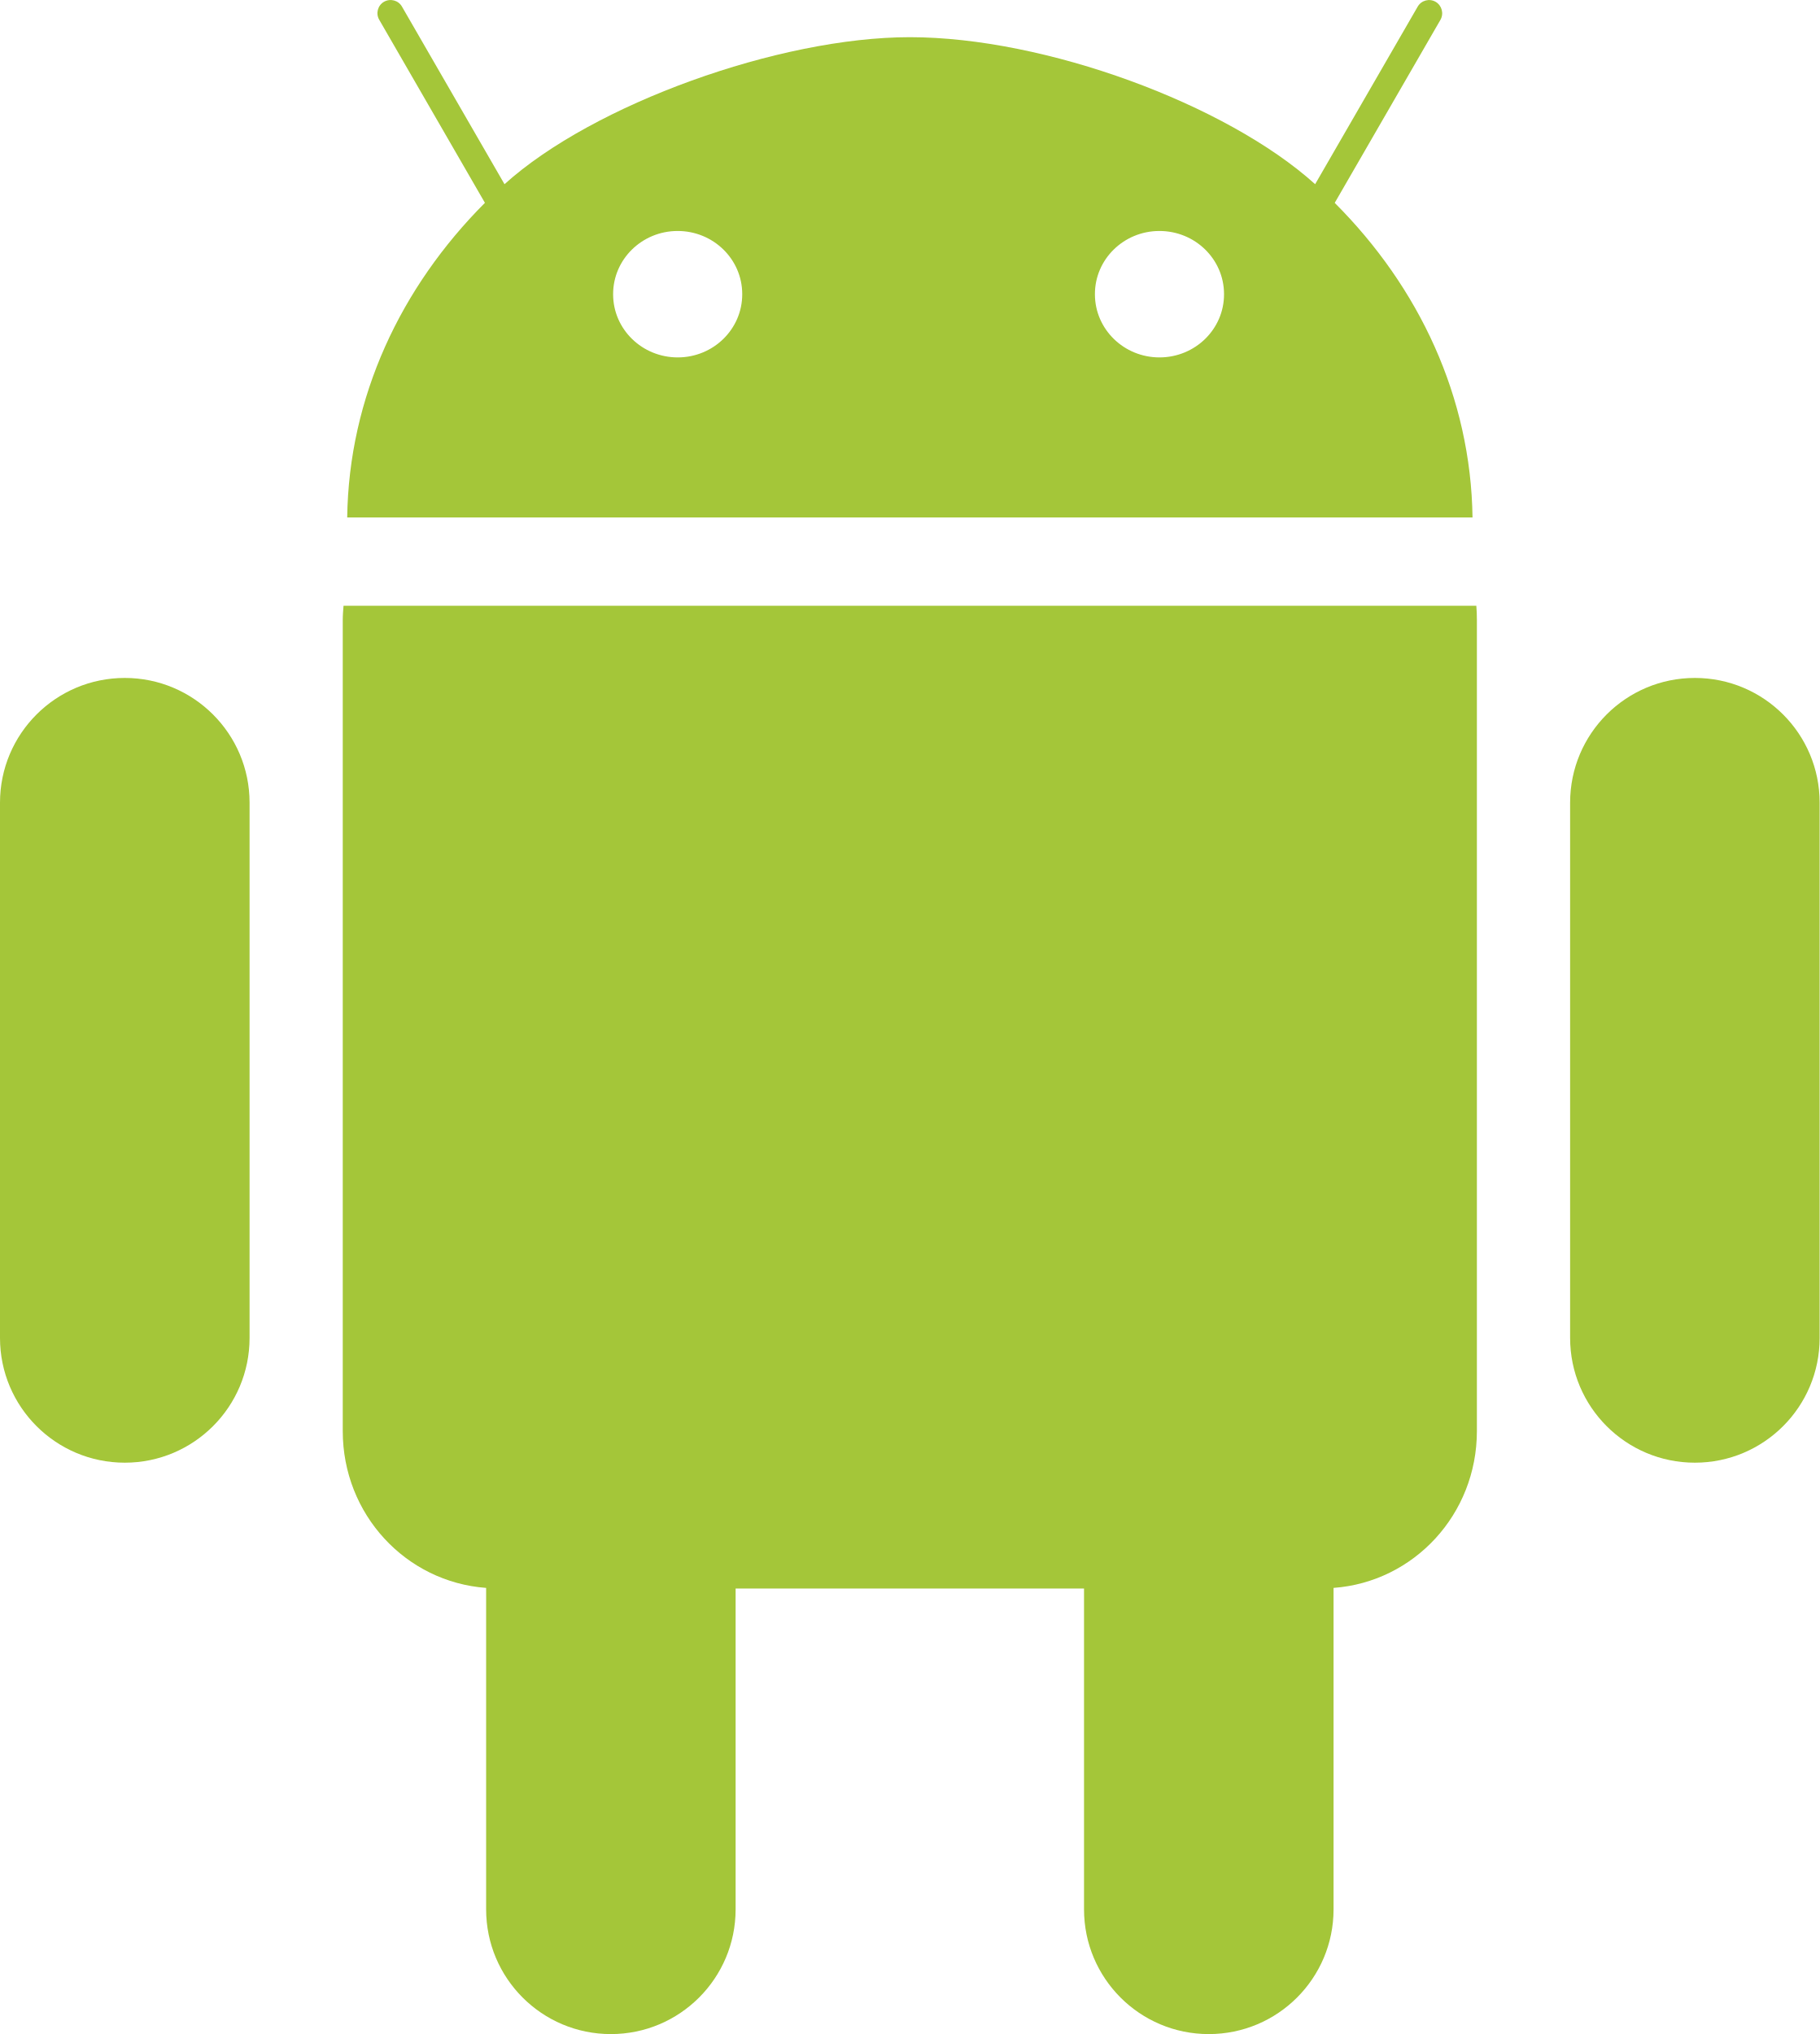
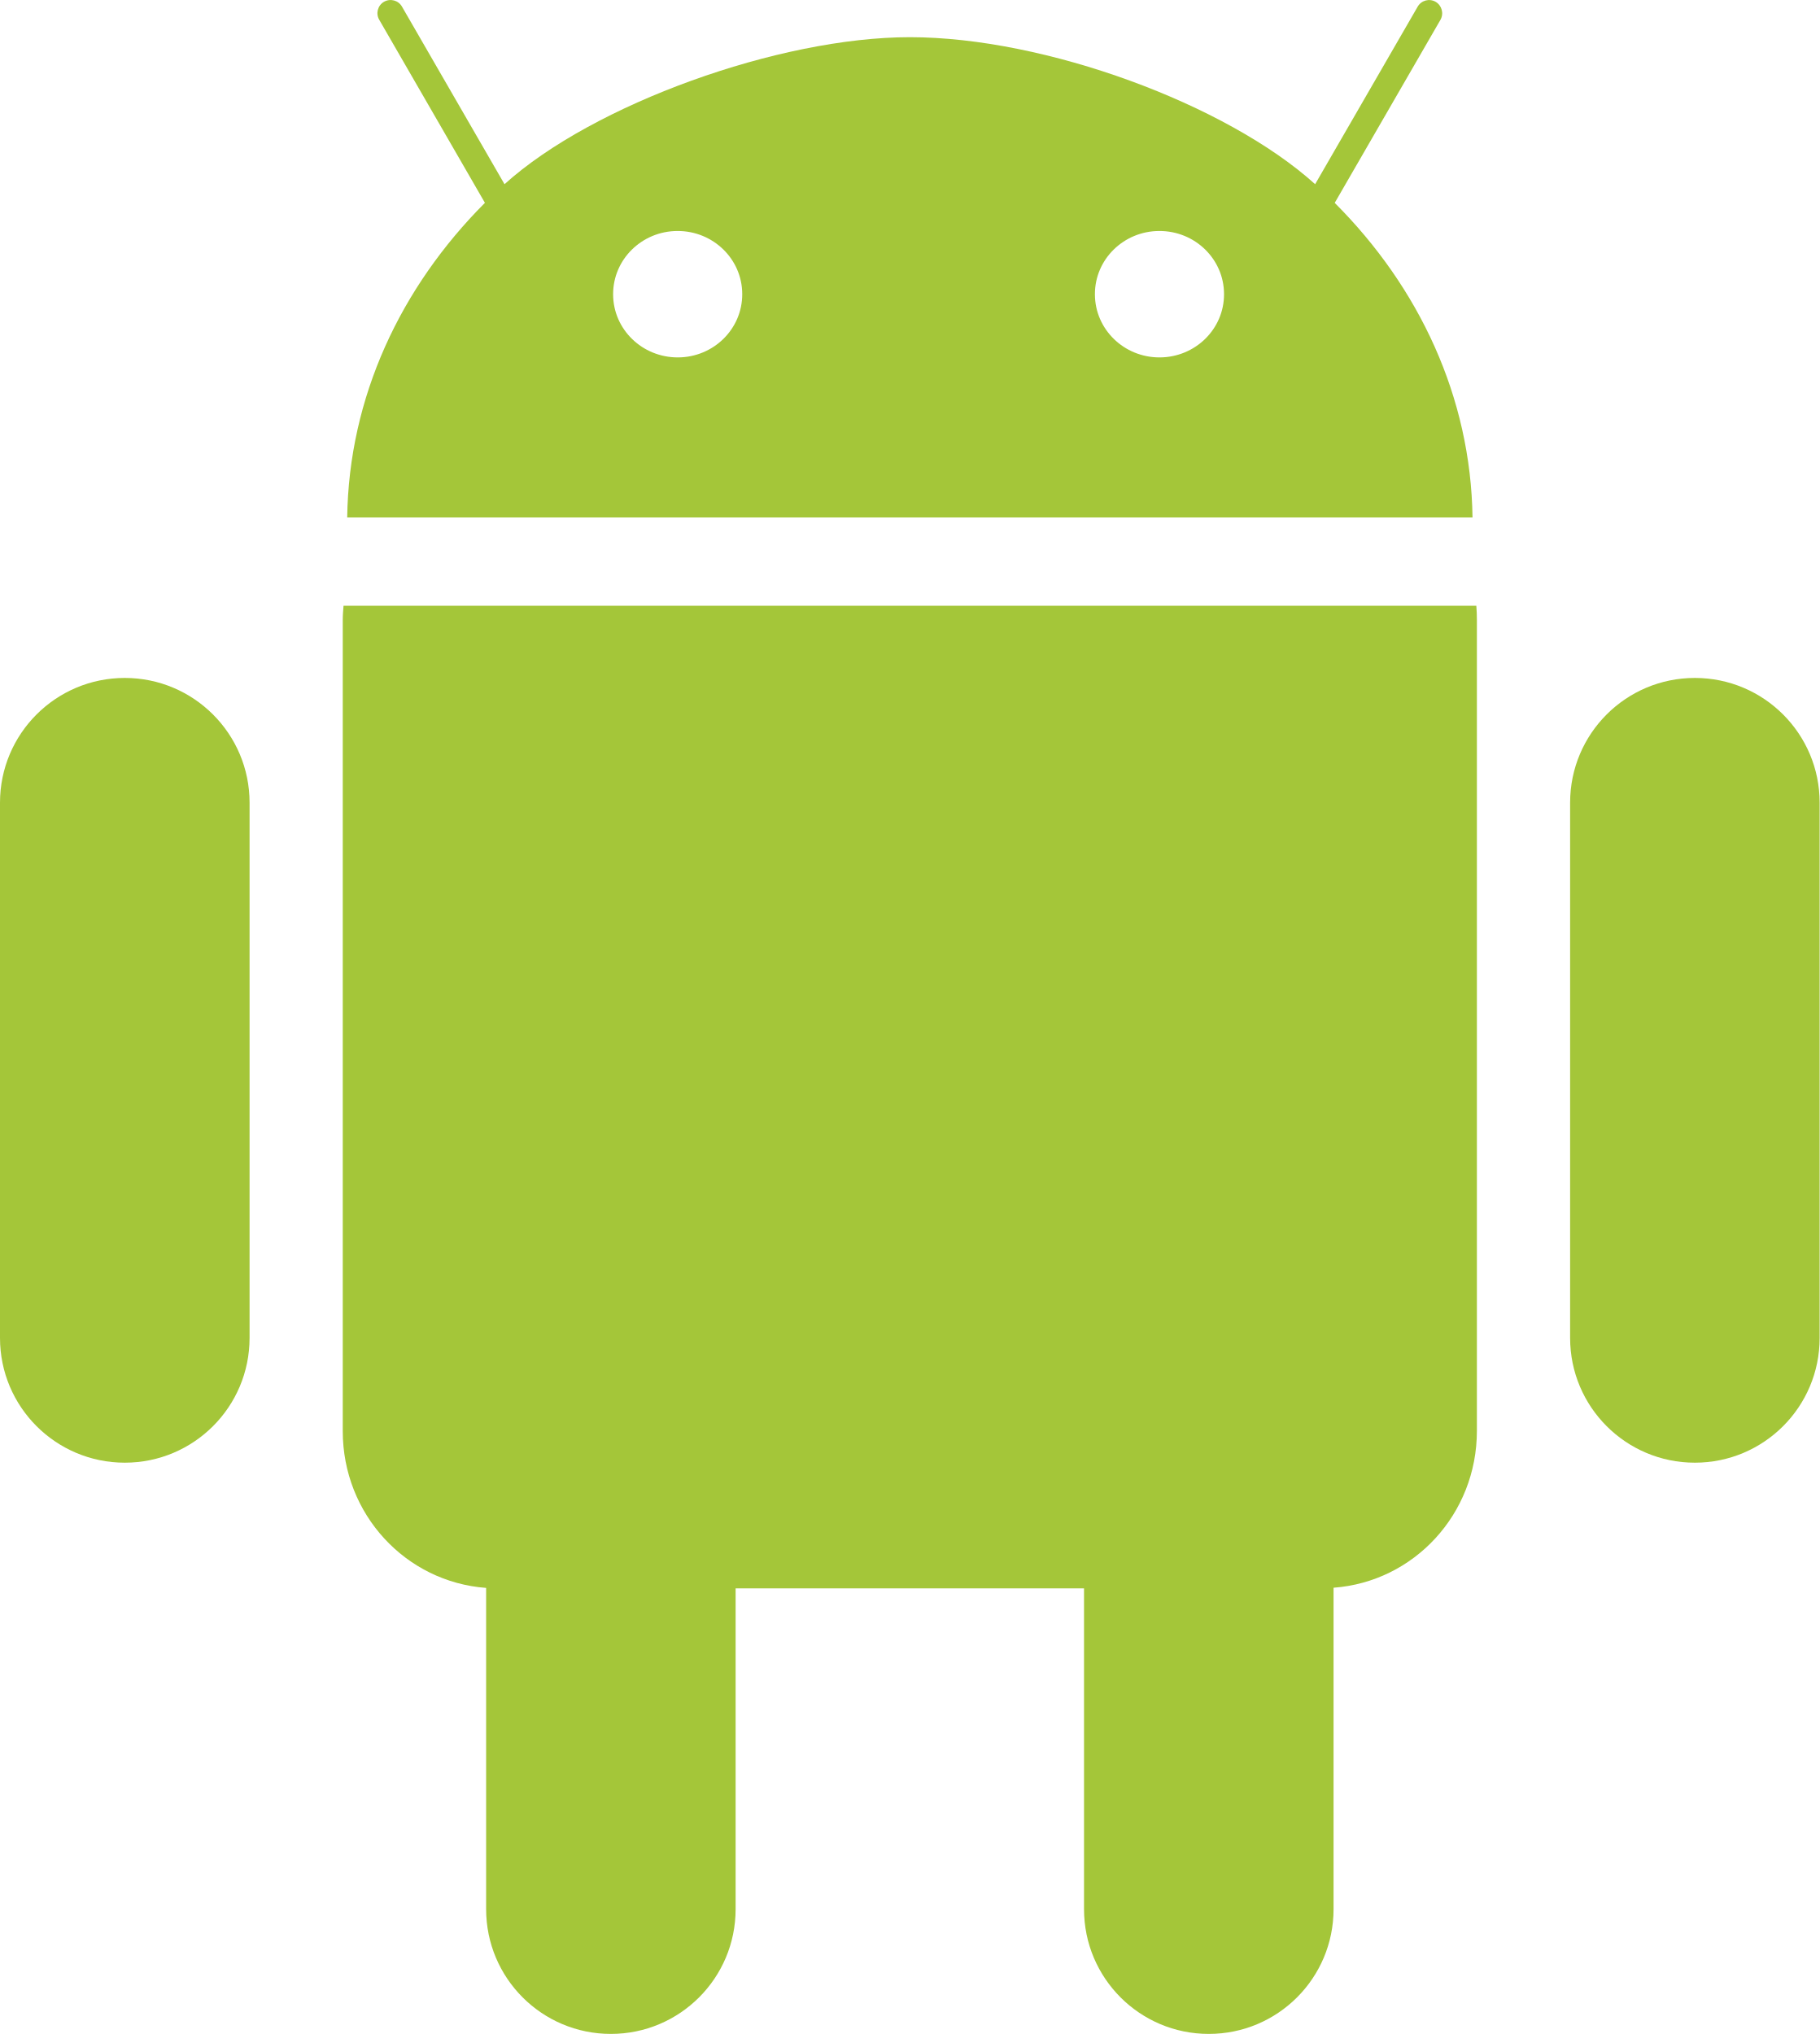
<svg xmlns="http://www.w3.org/2000/svg" version="1.1" id="Layer_1" x="0px" y="0px" width="42.084px" height="47.041px" viewBox="0 0 42.084 47.041" enable-background="new 0 0 42.084 47.041" xml:space="preserve">
-   <path fill="#A4C639" d="M34.144,14.009H7.945c-0.009,0.11-0.018,0.22-0.018,0.333v18.755c0,1.926,1.457,3.49,3.316,3.627v7.434  c0,1.594,1.291,2.885,2.885,2.885c1.593,0,2.885-1.291,2.885-2.885v-7.42h8.058v7.42c0,1.594,1.291,2.885,2.885,2.885  c1.595,0,2.886-1.291,2.886-2.885v-7.434c1.858-0.137,3.315-1.701,3.315-3.627V14.342C34.157,14.229,34.153,14.119,34.144,14.009z" />
-   <path id="c-4-9-2-9-2-9" fill="#A4C639" d="M2.886,15.679L2.886,15.679c1.593,0,2.886,1.292,2.886,2.885v12.378  c0,1.595-1.292,2.886-2.886,2.886l0,0C1.292,33.828,0,32.537,0,30.942V18.564C0,16.97,1.292,15.679,2.886,15.679z" />
-   <path id="c-4-1-7-3-8-4" fill="#A4C639" d="M39.198,15.679L39.198,15.679c1.595,0,2.886,1.292,2.886,2.885v12.378  c0,1.595-1.291,2.886-2.886,2.886l0,0c-1.594,0-2.885-1.291-2.885-2.886V18.564C36.313,16.97,37.604,15.679,39.198,15.679z" />
-   <path fill="#A4C639" d="M8.03,11.967h26.026c-0.039-2.783-1.234-5.322-3.187-7.275l2.446-4.235c0.082-0.146,0.031-0.331-0.112-0.415  c-0.146-0.084-0.331-0.034-0.415,0.111L30.416,4.26c-2.052-1.853-6.249-3.4-9.374-3.4l0,0c-3.016,0-7.322,1.547-9.374,3.4  L9.296,0.152C9.213,0.007,9.027-0.042,8.881,0.041C8.736,0.125,8.686,0.311,8.77,0.456l2.445,4.235  C9.265,6.645,8.068,9.184,8.03,11.967z M25.323,6.804c-0.002-0.805,0.664-1.46,1.488-1.462c0.826-0.002,1.494,0.648,1.498,1.454  c0,0.002,0,0.005,0,0.008c0.002,0.805-0.664,1.46-1.49,1.462c-0.823,0.002-1.493-0.649-1.496-1.454  C25.323,6.81,25.323,6.807,25.323,6.804z M14.18,6.804c-0.001-0.805,0.665-1.46,1.489-1.462c0.824-0.002,1.494,0.648,1.497,1.454  c0,0.002,0,0.005,0,0.008c0.002,0.805-0.664,1.46-1.488,1.462c-0.825,0.002-1.495-0.649-1.498-1.454  C14.18,6.81,14.18,6.807,14.18,6.804z" />
+   <path fill="#A4C639" d="M34.144,14.009H7.945c-0.009,0.11-0.018,0.22-0.018,0.333v18.755c0,1.926,1.457,3.49,3.316,3.627v7.43 c0,1.594,1.291,2.885,2.885,2.885c1.593,0,2.885-1.291,2.885-2.885v-7.42h8.058v7.42c0,1.594,1.291,2.885,2.885,2.885 c1.595,0,2.886-1.291,2.886-2.885v-7.434c1.858-0.137,3.315-1.701,3.315-3.627V14.342C34.157,14.229,34.153,14.119,34.144,14.009z" />
+   <path id="c-4-9-2-9-2-9" fill="#A4C639" d="M2.886,15.679L2.886,15.679c1.593,0,2.886,1.292,2.886,2.885v12.378 c0,1.595-1.292,2.886-2.886,2.886l0,0C1.292,33.828,0,32.537,0,30.942V18.564C0,16.97,1.292,15.679,2.886,15.679z" />
+   <path id="c-4-1-7-3-8-4" fill="#A4C639" d="M39.198,15.679L39.198,15.679c1.595,0,2.886,1.292,2.886,2.885v12.378 c0,1.595-1.291,2.886-2.886,2.886l0,0c-1.594,0-2.885-1.291-2.885-2.886V18.564C36.313,16.97,37.604,15.679,39.198,15.679z" />
+   <path fill="#A4C639" d="M8.03,11.967h26.026c-0.039-2.783-1.234-5.322-3.187-7.275l2.446-4.235c0.082-0.146,0.031-0.331-0.112-0.415 c-0.146-0.084-0.331-0.034-0.415,0.111L30.416,4.26c-2.052-1.853-6.249-3.4-9.374-3.4l0,0c-3.016,0-7.322,1.547-9.374,3.4 L9.296,0.152C9.213,0.007,9.027-0.042,8.881,0.041C8.736,0.125,8.686,0.311,8.77,0.456l2.445,4.235 C9.265,6.645,8.068,9.184,8.03,11.967z M25.323,6.804c-0.002-0.805,0.664-1.46,1.488-1.462c0.826-0.002,1.494,0.648,1.498,1.454 c0,0.002,0,0.005,0,0.008c0.002,0.805-0.664,1.46-1.49,1.462c-0.823,0.002-1.493-0.649-1.496-1.454 C25.323,6.81,25.323,6.807,25.323,6.804z M14.18,6.804c-0.001-0.805,0.665-1.46,1.489-1.462c0.824-0.002,1.494,0.648,1.497,1.454 c0,0.002,0,0.005,0,0.008c0.002,0.805-0.664,1.46-1.488,1.462c-0.825,0.002-1.495-0.649-1.498-1.454 C14.18,6.81,14.18,6.807,14.18,6.804z" />
</svg>
